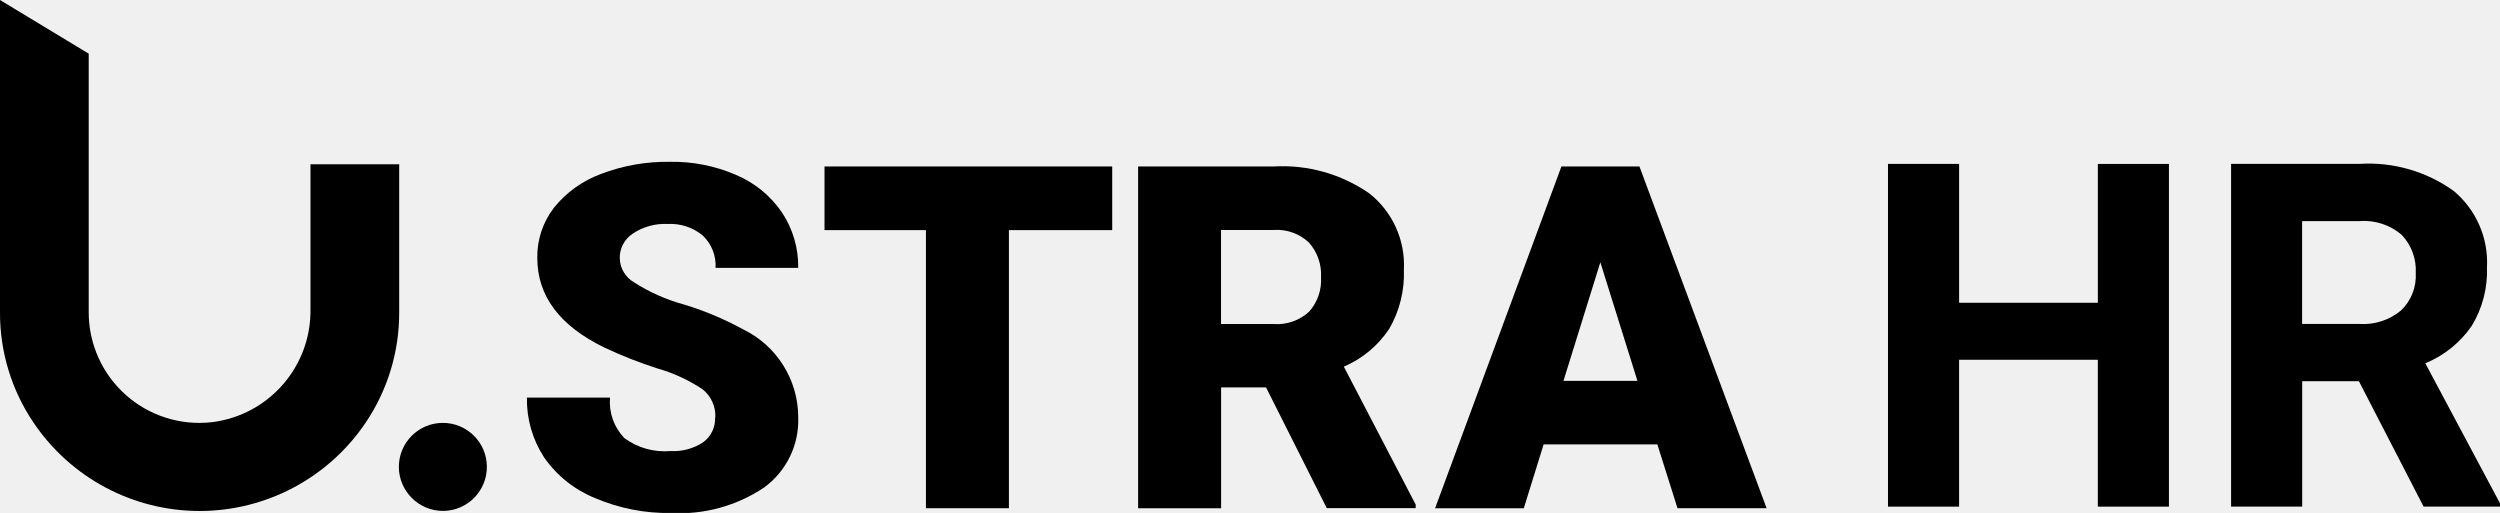
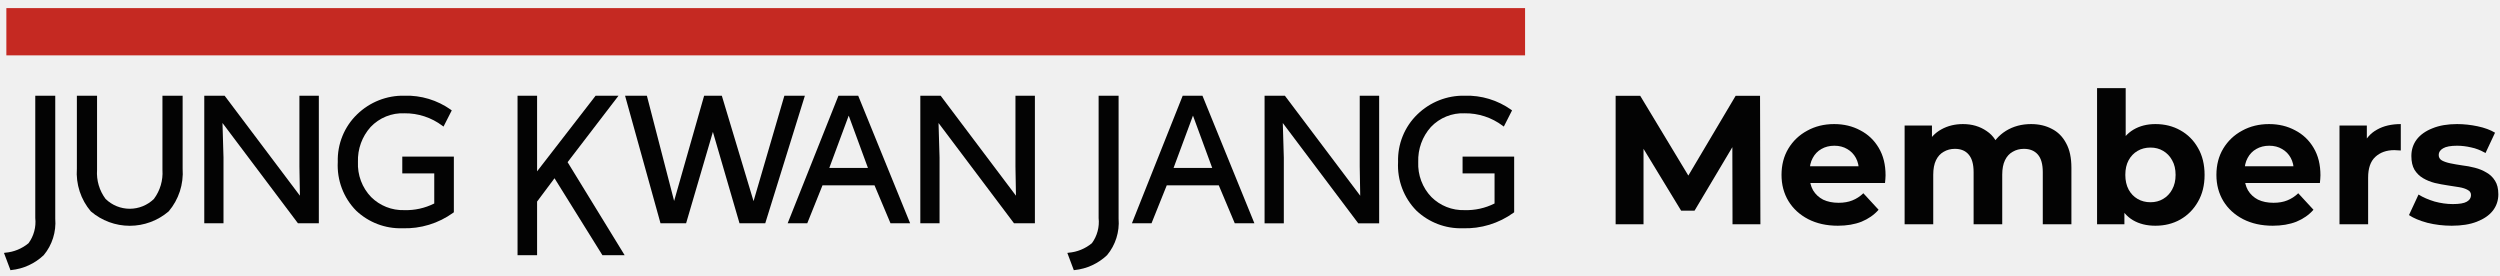
- <svg xmlns="http://www.w3.org/2000/svg" width="124" height="25.442" viewBox="0 0 124 25.442">
-   <defs>
-     <clipPath id="a">
-       <rect width="124" height="25.442" transform="translate(0 0)" fill="#fff" />
-     </clipPath>
-   </defs>
-   <g clip-path="url(#a)">
-     <path d="M36.324,21.539a1.68,1.68,0,0,0-.639-1.4,7.976,7.976,0,0,0-2.247-1.034,21.542,21.542,0,0,1-2.628-1.038q-3.321-1.616-3.317-4.446a3.963,3.963,0,0,1,.828-2.486,5.367,5.367,0,0,1,2.337-1.675,9.145,9.145,0,0,1,3.4-.6,7.906,7.906,0,0,1,3.3.652,5.211,5.211,0,0,1,2.268,1.855,4.843,4.843,0,0,1,.809,2.752h-4.1a2.048,2.048,0,0,0-.639-1.607,2.509,2.509,0,0,0-1.731-.569,2.851,2.851,0,0,0-1.742.483,1.417,1.417,0,0,0,.065,2.41,8.913,8.913,0,0,0,2.475,1.1,15.27,15.27,0,0,1,2.907,1.218,4.85,4.85,0,0,1,2.765,4.366,4.125,4.125,0,0,1-1.688,3.491,7.539,7.539,0,0,1-4.631,1.268,9.228,9.228,0,0,1-3.756-.739,5.663,5.663,0,0,1-2.533-2.025,5.251,5.251,0,0,1-.849-2.961H31.1a2.586,2.586,0,0,0,.708,2.007,3.38,3.38,0,0,0,2.3.645,2.652,2.652,0,0,0,1.611-.436,1.434,1.434,0,0,0,.592-1.228Z" transform="translate(-0.843 -0.834)" />
-     <path d="M56.485,12.257H51.361V26.051H47.245V12.257h-5.03V9.1H56.485Z" transform="translate(-1.319 -0.843)" />
-     <path d="M64.616,20.057H62.388v5.995H58.272V9.1H64.99a7.557,7.557,0,0,1,4.751,1.337,4.525,4.525,0,0,1,1.713,3.779,5.448,5.448,0,0,1-.722,2.929,5.121,5.121,0,0,1-2.257,1.884l3.564,6.841v.177h-4.41Zm-2.228-3.142h2.6a2.347,2.347,0,0,0,1.764-.612,2.347,2.347,0,0,0,.592-1.708,2.389,2.389,0,0,0-.6-1.722,2.318,2.318,0,0,0-1.76-.623h-2.6v4.669Z" transform="translate(-1.821 -0.843)" />
-     <path d="M84.5,22.885h-5.64l-.984,3.167h-4.4L79.743,9.1h3.869L89.92,26.051H85.5l-1-3.167Zm-4.656-3.152h3.669l-1.84-5.88Z" transform="translate(-2.296 -0.843)" />
-     <path d="M110.6,25.967h-3.527V18.682h-6.881v7.285H96.665v-17h3.528v6.888h6.881V8.969H110.6v17Z" transform="translate(-3.021 -0.838)" />
-     <path d="M120.572,19.745h-2.813v6.222h-3.527v-17h6.362a7.227,7.227,0,0,1,4.682,1.344,4.622,4.622,0,0,1,1.648,3.794,5.2,5.2,0,0,1-.759,2.9,5.168,5.168,0,0,1-2.3,1.852l3.705,6.946v.162h-3.79Zm-2.813-2.839h2.846a2.931,2.931,0,0,0,2.058-.67,2.387,2.387,0,0,0,.729-1.852,2.566,2.566,0,0,0-.69-1.891,2.876,2.876,0,0,0-2.112-.688h-2.835v5.1Z" transform="translate(-3.57 -0.838)" />
-     <path d="M19.794,8.663H15.4v7.223a5.563,5.563,0,0,1-4.874,5.566A5.484,5.484,0,0,1,4.4,16.027V3.176L0,.514V16.027a9.7,9.7,0,0,0,1.669,5.458,9.933,9.933,0,0,0,16.463,0A9.726,9.726,0,0,0,19.8,16.027V8.663Z" transform="translate(0 -0.514)" />
-     <path d="M22.621,26.692a2.183,2.183,0,1,0-2.2-2.183A2.191,2.191,0,0,0,22.621,26.692Z" transform="translate(-0.638 -1.351)" />
-   </g>
+ <svg xmlns="http://www.w3.org/2000/svg" width="327" height="36" viewBox="0 0 327 36" fill="none">
+   <path d="M0.832 1.059H199.479V7.241H0.832V1.059Z" fill="#C52922" />
+   <path d="M4.613 28.52C4.74 29.69 4.426 30.866 3.735 31.81C2.872 32.526 1.815 32.959 0.705 33.052L0.521 33.082L1.369 35.34L1.489 35.322C3.069 35.159 4.555 34.476 5.719 33.376C6.824 32.048 7.366 30.329 7.227 28.595V12.521H4.613V28.52Z" fill="#030303" />
+   <path d="M21.248 22.222C21.342 23.585 20.945 24.936 20.13 26.023C19.278 26.847 18.147 27.306 16.971 27.306C15.795 27.306 14.664 26.847 13.812 26.023C12.997 24.936 12.599 23.585 12.694 22.222V12.521H10.055V22.05C9.983 23.06 10.107 24.074 10.42 25.035C10.734 25.996 11.231 26.885 11.883 27.65C13.309 28.866 15.111 29.533 16.972 29.533C18.833 29.533 20.635 28.866 22.061 27.65C22.712 26.885 23.209 25.996 23.523 25.035C23.836 24.074 23.96 23.06 23.888 22.05V12.521H21.248V22.222Z" fill="#030303" />
+   <path d="M39.163 21.776L39.229 25.599L29.427 12.58L29.382 12.521H26.719V29.202H29.234V20.605L29.101 16.087L38.925 29.143L38.97 29.202H41.703V12.522H39.163V21.776Z" fill="#030303" />
+   <path d="M52.619 22.679H56.801V26.615C55.58 27.229 54.229 27.527 52.868 27.484C52.069 27.508 51.273 27.369 50.528 27.073C49.783 26.778 49.104 26.333 48.532 25.764C47.954 25.161 47.504 24.444 47.209 23.657C46.915 22.87 46.782 22.03 46.819 21.189C46.76 19.502 47.355 17.858 48.475 16.611C49.045 16.012 49.733 15.542 50.494 15.233C51.256 14.925 52.073 14.783 52.892 14.819C54.682 14.796 56.431 15.37 57.871 16.452L58.013 16.558L59.089 14.44L58.984 14.362C57.203 13.095 55.066 12.448 52.893 12.518C50.597 12.468 48.375 13.344 46.713 14.954C45.882 15.753 45.227 16.721 44.791 17.795C44.354 18.869 44.146 20.025 44.18 21.187C44.118 22.362 44.3 23.537 44.716 24.635C45.131 25.733 45.77 26.729 46.591 27.559C48.227 29.099 50.393 29.924 52.622 29.856C55.01 29.942 57.359 29.223 59.304 27.811L59.365 27.765V20.48H52.619V22.679Z" fill="#030303" />
+   <path d="M80.901 12.522H77.904L70.251 22.411V12.522H67.695V33.381H70.251V26.365L72.53 23.315L78.797 33.38H81.704L74.242 21.212L80.901 12.522Z" fill="#030303" />
+   <path d="M102.594 12.522L98.564 26.311L94.415 12.522H92.099L88.175 26.286L84.612 12.522H81.759L86.394 29.203H89.743L93.247 17.253L96.727 29.203H100.095L105.278 12.522H102.594Z" fill="#030303" />
+   <path d="M109.667 12.521L103.027 29.202H105.591L107.583 24.24H114.386L116.477 29.202H119.045L112.253 12.521H109.667ZM111.021 15.146L113.527 21.968H108.472L111.002 15.146H111.021Z" fill="#030303" />
+   <path d="M132.822 21.776L132.888 25.599L123.038 12.522H120.378V29.203H122.894V20.606L122.76 16.088L132.63 29.203H135.364V12.522H132.822V21.776Z" fill="#030303" />
+   <path d="M177.851 21.776L177.917 25.599L168.111 12.585L168.067 12.526H165.407V29.208H167.923V20.61L167.79 16.092L177.614 29.148L177.659 29.208H180.393V12.522H177.853L177.851 21.776Z" fill="#030303" />
+   <path d="M154.696 12.521L148.056 29.202H150.62L152.612 24.24H159.416L161.506 29.202H164.074L157.282 12.521H154.696ZM156.05 15.146L158.557 21.968H153.502L156.032 15.146H156.05Z" fill="#030303" />
+   <path d="M143.699 28.52C143.826 29.69 143.513 30.866 142.822 31.81C141.958 32.526 140.902 32.959 139.792 33.052L139.607 33.082L140.455 35.34L140.574 35.322C142.155 35.159 143.64 34.476 144.804 33.376C145.909 32.048 146.451 30.329 146.312 28.595V12.521H143.699V28.52Z" fill="#030303" />
+   <path d="M191.305 22.679H195.488V26.615C194.267 27.229 192.916 27.527 191.554 27.484C190.755 27.508 189.959 27.369 189.214 27.073C188.469 26.778 187.791 26.333 187.219 25.764C186.641 25.161 186.19 24.444 185.896 23.657C185.601 22.87 185.468 22.03 185.505 21.189C185.447 19.502 186.041 17.858 187.161 16.611C187.731 16.012 188.419 15.542 189.181 15.233C189.942 14.925 190.759 14.783 191.578 14.819C193.369 14.796 195.118 15.37 196.557 16.452L196.699 16.558L197.775 14.44L197.671 14.362C195.889 13.095 193.752 12.448 191.579 12.518C189.283 12.468 187.061 13.344 185.399 14.954C184.569 15.753 183.914 16.721 183.477 17.795C183.041 18.869 182.833 20.025 182.867 21.187C182.804 22.362 182.987 23.537 183.402 24.635C183.817 25.733 184.456 26.73 185.277 27.559C186.913 29.099 189.079 29.924 191.308 29.856C193.697 29.942 196.047 29.223 197.992 27.811L198.052 27.765V20.48H191.305V22.679Z" fill="#030303" />
+   <path d="M211.325 29.333V12.533H214.541L221.693 24.389H219.989L227.021 12.533H230.213L230.261 29.333H226.613L226.589 18.125H227.261L221.645 27.557H219.893L214.157 18.125H214.973V29.333H211.325Z" fill="#030303" />
+   <path d="M240.391 29.525C238.919 29.525 237.623 29.237 236.503 28.661C235.399 28.085 234.543 27.301 233.935 26.309C233.327 25.301 233.023 24.157 233.023 22.877C233.023 21.581 233.319 20.437 233.911 19.445C234.519 18.437 235.343 17.653 236.383 17.093C237.423 16.517 238.599 16.229 239.911 16.229C241.175 16.229 242.311 16.501 243.319 17.045C244.343 17.573 245.151 18.341 245.743 19.349C246.335 20.341 246.631 21.533 246.631 22.925C246.631 23.069 246.623 23.237 246.607 23.429C246.591 23.605 246.575 23.773 246.559 23.933H236.071V21.749H244.591L243.151 22.397C243.151 21.725 243.015 21.141 242.743 20.645C242.471 20.149 242.095 19.765 241.615 19.493C241.135 19.205 240.575 19.061 239.935 19.061C239.295 19.061 238.727 19.205 238.231 19.493C237.751 19.765 237.375 20.157 237.103 20.669C236.831 21.165 236.695 21.757 236.695 22.445V23.021C236.695 23.725 236.847 24.349 237.151 24.893C237.471 25.421 237.911 25.829 238.471 26.117C239.047 26.389 239.719 26.525 240.487 26.525C241.175 26.525 241.775 26.421 242.287 26.213C242.815 26.005 243.295 25.693 243.727 25.277L245.719 27.437C245.127 28.109 244.383 28.629 243.487 28.997C242.591 29.349 241.559 29.525 240.391 29.525Z" fill="#030303" />
+   <path d="M265.66 16.229C266.684 16.229 267.588 16.437 268.372 16.853C269.172 17.253 269.796 17.877 270.244 18.725C270.708 19.557 270.94 20.629 270.94 21.941V29.333H267.196V22.517C267.196 21.477 266.98 20.709 266.548 20.213C266.116 19.717 265.508 19.469 264.724 19.469C264.18 19.469 263.692 19.597 263.26 19.853C262.828 20.093 262.492 20.461 262.252 20.957C262.012 21.453 261.892 22.085 261.892 22.853V29.333H258.148V22.517C258.148 21.477 257.932 20.709 257.5 20.213C257.084 19.717 256.484 19.469 255.7 19.469C255.156 19.469 254.668 19.597 254.236 19.853C253.804 20.093 253.468 20.461 253.228 20.957C252.988 21.453 252.868 22.085 252.868 22.853V29.333H249.124V16.421H252.7V19.949L252.028 18.917C252.476 18.037 253.108 17.373 253.924 16.925C254.756 16.461 255.7 16.229 256.756 16.229C257.94 16.229 258.972 16.533 259.852 17.141C260.748 17.733 261.34 18.645 261.628 19.877L260.308 19.517C260.74 18.509 261.428 17.709 262.372 17.117C263.332 16.525 264.428 16.229 265.66 16.229Z" fill="#030303" />
+   <path d="M281.928 29.525C280.792 29.525 279.816 29.285 279 28.805C278.184 28.325 277.56 27.597 277.128 26.621C276.696 25.629 276.48 24.381 276.48 22.877C276.48 21.357 276.704 20.109 277.152 19.133C277.616 18.157 278.256 17.429 279.072 16.949C279.888 16.469 280.84 16.229 281.928 16.229C283.144 16.229 284.232 16.501 285.192 17.045C286.168 17.589 286.936 18.357 287.496 19.349C288.072 20.341 288.36 21.517 288.36 22.877C288.36 24.221 288.072 25.389 287.496 26.381C286.936 27.373 286.168 28.149 285.192 28.709C284.232 29.253 283.144 29.525 281.928 29.525ZM274.296 29.333V11.525H278.04V19.037L277.8 22.853L277.872 26.693V29.333H274.296ZM281.28 26.453C281.904 26.453 282.456 26.309 282.936 26.021C283.432 25.733 283.824 25.325 284.112 24.797C284.416 24.253 284.568 23.613 284.568 22.877C284.568 22.125 284.416 21.485 284.112 20.957C283.824 20.429 283.432 20.021 282.936 19.733C282.456 19.445 281.904 19.301 281.28 19.301C280.656 19.301 280.096 19.445 279.6 19.733C279.104 20.021 278.712 20.429 278.424 20.957C278.136 21.485 277.992 22.125 277.992 22.877C277.992 23.613 278.136 24.253 278.424 24.797C278.712 25.325 279.104 25.733 279.6 26.021C280.096 26.309 280.656 26.453 281.28 26.453Z" fill="#030303" />
+   <path d="M297.274 29.525C295.802 29.525 294.506 29.237 293.386 28.661C292.282 28.085 291.426 27.301 290.818 26.309C290.21 25.301 289.906 24.157 289.906 22.877C289.906 21.581 290.202 20.437 290.794 19.445C291.402 18.437 292.226 17.653 293.266 17.093C294.306 16.517 295.482 16.229 296.794 16.229C298.058 16.229 299.194 16.501 300.202 17.045C301.226 17.573 302.034 18.341 302.626 19.349C303.218 20.341 303.514 21.533 303.514 22.925C303.514 23.069 303.506 23.237 303.49 23.429C303.474 23.605 303.458 23.773 303.442 23.933H292.954V21.749H301.474L300.034 22.397C300.034 21.725 299.898 21.141 299.626 20.645C299.354 20.149 298.978 19.765 298.498 19.493C298.018 19.205 297.458 19.061 296.818 19.061C296.178 19.061 295.61 19.205 295.114 19.493C294.634 19.765 294.258 20.157 293.986 20.669C293.714 21.165 293.578 21.757 293.578 22.445V23.021C293.578 23.725 293.73 24.349 294.034 24.893C294.354 25.421 294.794 25.829 295.354 26.117C295.93 26.389 296.602 26.525 297.37 26.525C298.058 26.525 298.658 26.421 299.17 26.213C299.698 26.005 300.178 25.693 300.61 25.277L302.602 27.437C302.01 28.109 301.266 28.629 300.37 28.997C299.474 29.349 298.442 29.525 297.274 29.525Z" fill="#030303" />
+   <path d="M306.007 29.333V16.421H309.583V20.069L309.079 19.013C309.463 18.101 310.079 17.413 310.927 16.949C311.775 16.469 312.807 16.229 314.023 16.229V19.685C313.863 19.669 313.719 19.661 313.591 19.661C313.463 19.645 313.327 19.637 313.183 19.637C312.159 19.637 311.327 19.933 310.687 20.525C310.063 21.101 309.751 22.005 309.751 23.237V29.333H306.007Z" fill="#030303" />
+   <path d="M320.687 29.525C319.583 29.525 318.519 29.397 317.495 29.141C316.487 28.869 315.687 28.533 315.095 28.133L316.343 25.445C316.935 25.813 317.631 26.117 318.431 26.357C319.247 26.581 320.047 26.693 320.831 26.693C321.695 26.693 322.303 26.589 322.655 26.381C323.023 26.173 323.207 25.885 323.207 25.517C323.207 25.213 323.063 24.989 322.775 24.845C322.503 24.685 322.135 24.565 321.671 24.485C321.207 24.405 320.695 24.325 320.135 24.245C319.591 24.165 319.039 24.061 318.479 23.933C317.919 23.789 317.407 23.581 316.943 23.309C316.479 23.037 316.103 22.669 315.815 22.205C315.543 21.741 315.407 21.141 315.407 20.405C315.407 19.589 315.639 18.869 316.103 18.245C316.583 17.621 317.271 17.133 318.167 16.781C319.063 16.413 320.135 16.229 321.383 16.229C322.263 16.229 323.159 16.325 324.071 16.517C324.983 16.709 325.743 16.989 326.351 17.357L325.103 20.021C324.479 19.653 323.847 19.405 323.207 19.277C322.583 19.133 321.975 19.061 321.383 19.061C320.551 19.061 319.943 19.173 319.559 19.397C319.175 19.621 318.983 19.909 318.983 20.261C318.983 20.581 319.119 20.821 319.391 20.981C319.679 21.141 320.055 21.269 320.519 21.365C320.983 21.461 321.487 21.549 322.031 21.629C322.591 21.693 323.151 21.797 323.711 21.941C324.271 22.085 324.775 22.293 325.223 22.565C325.687 22.821 326.063 23.181 326.351 23.645C326.639 24.093 326.783 24.685 326.783 25.421C326.783 26.221 326.543 26.933 326.063 27.557C325.583 28.165 324.887 28.645 323.975 28.997C323.079 29.349 321.983 29.525 320.687 29.525Z" fill="#030303" />
</svg>
